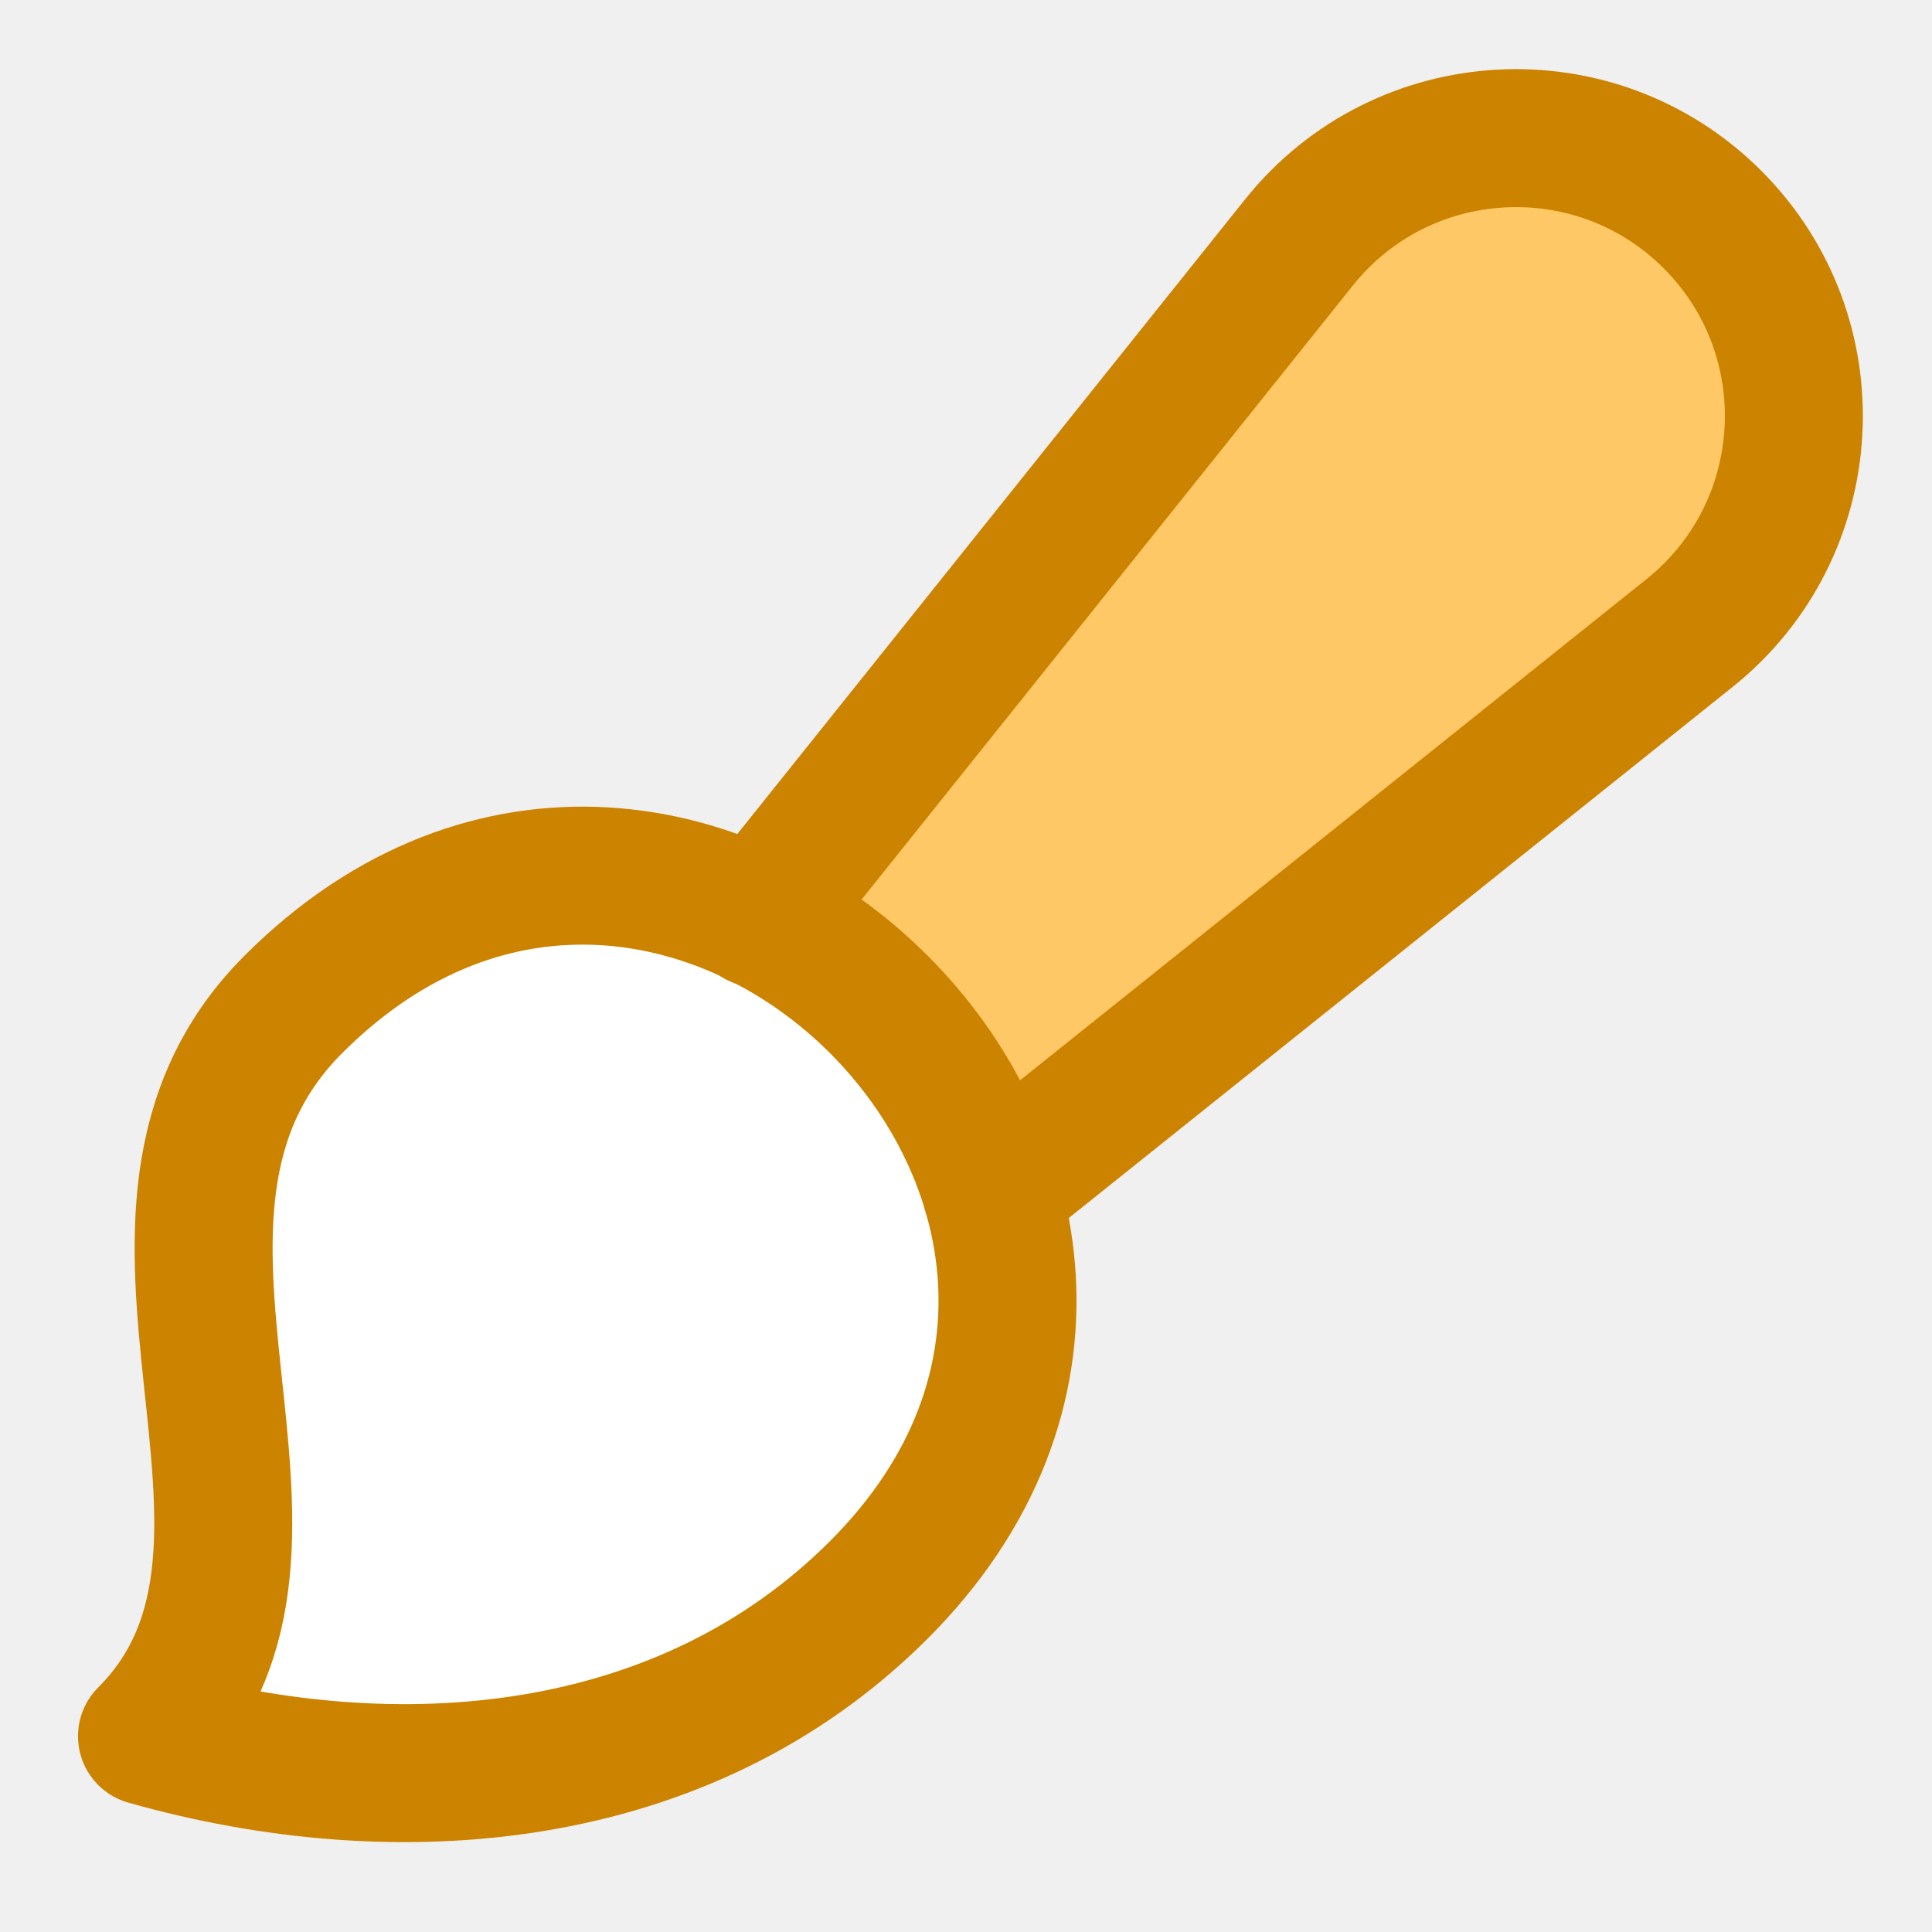
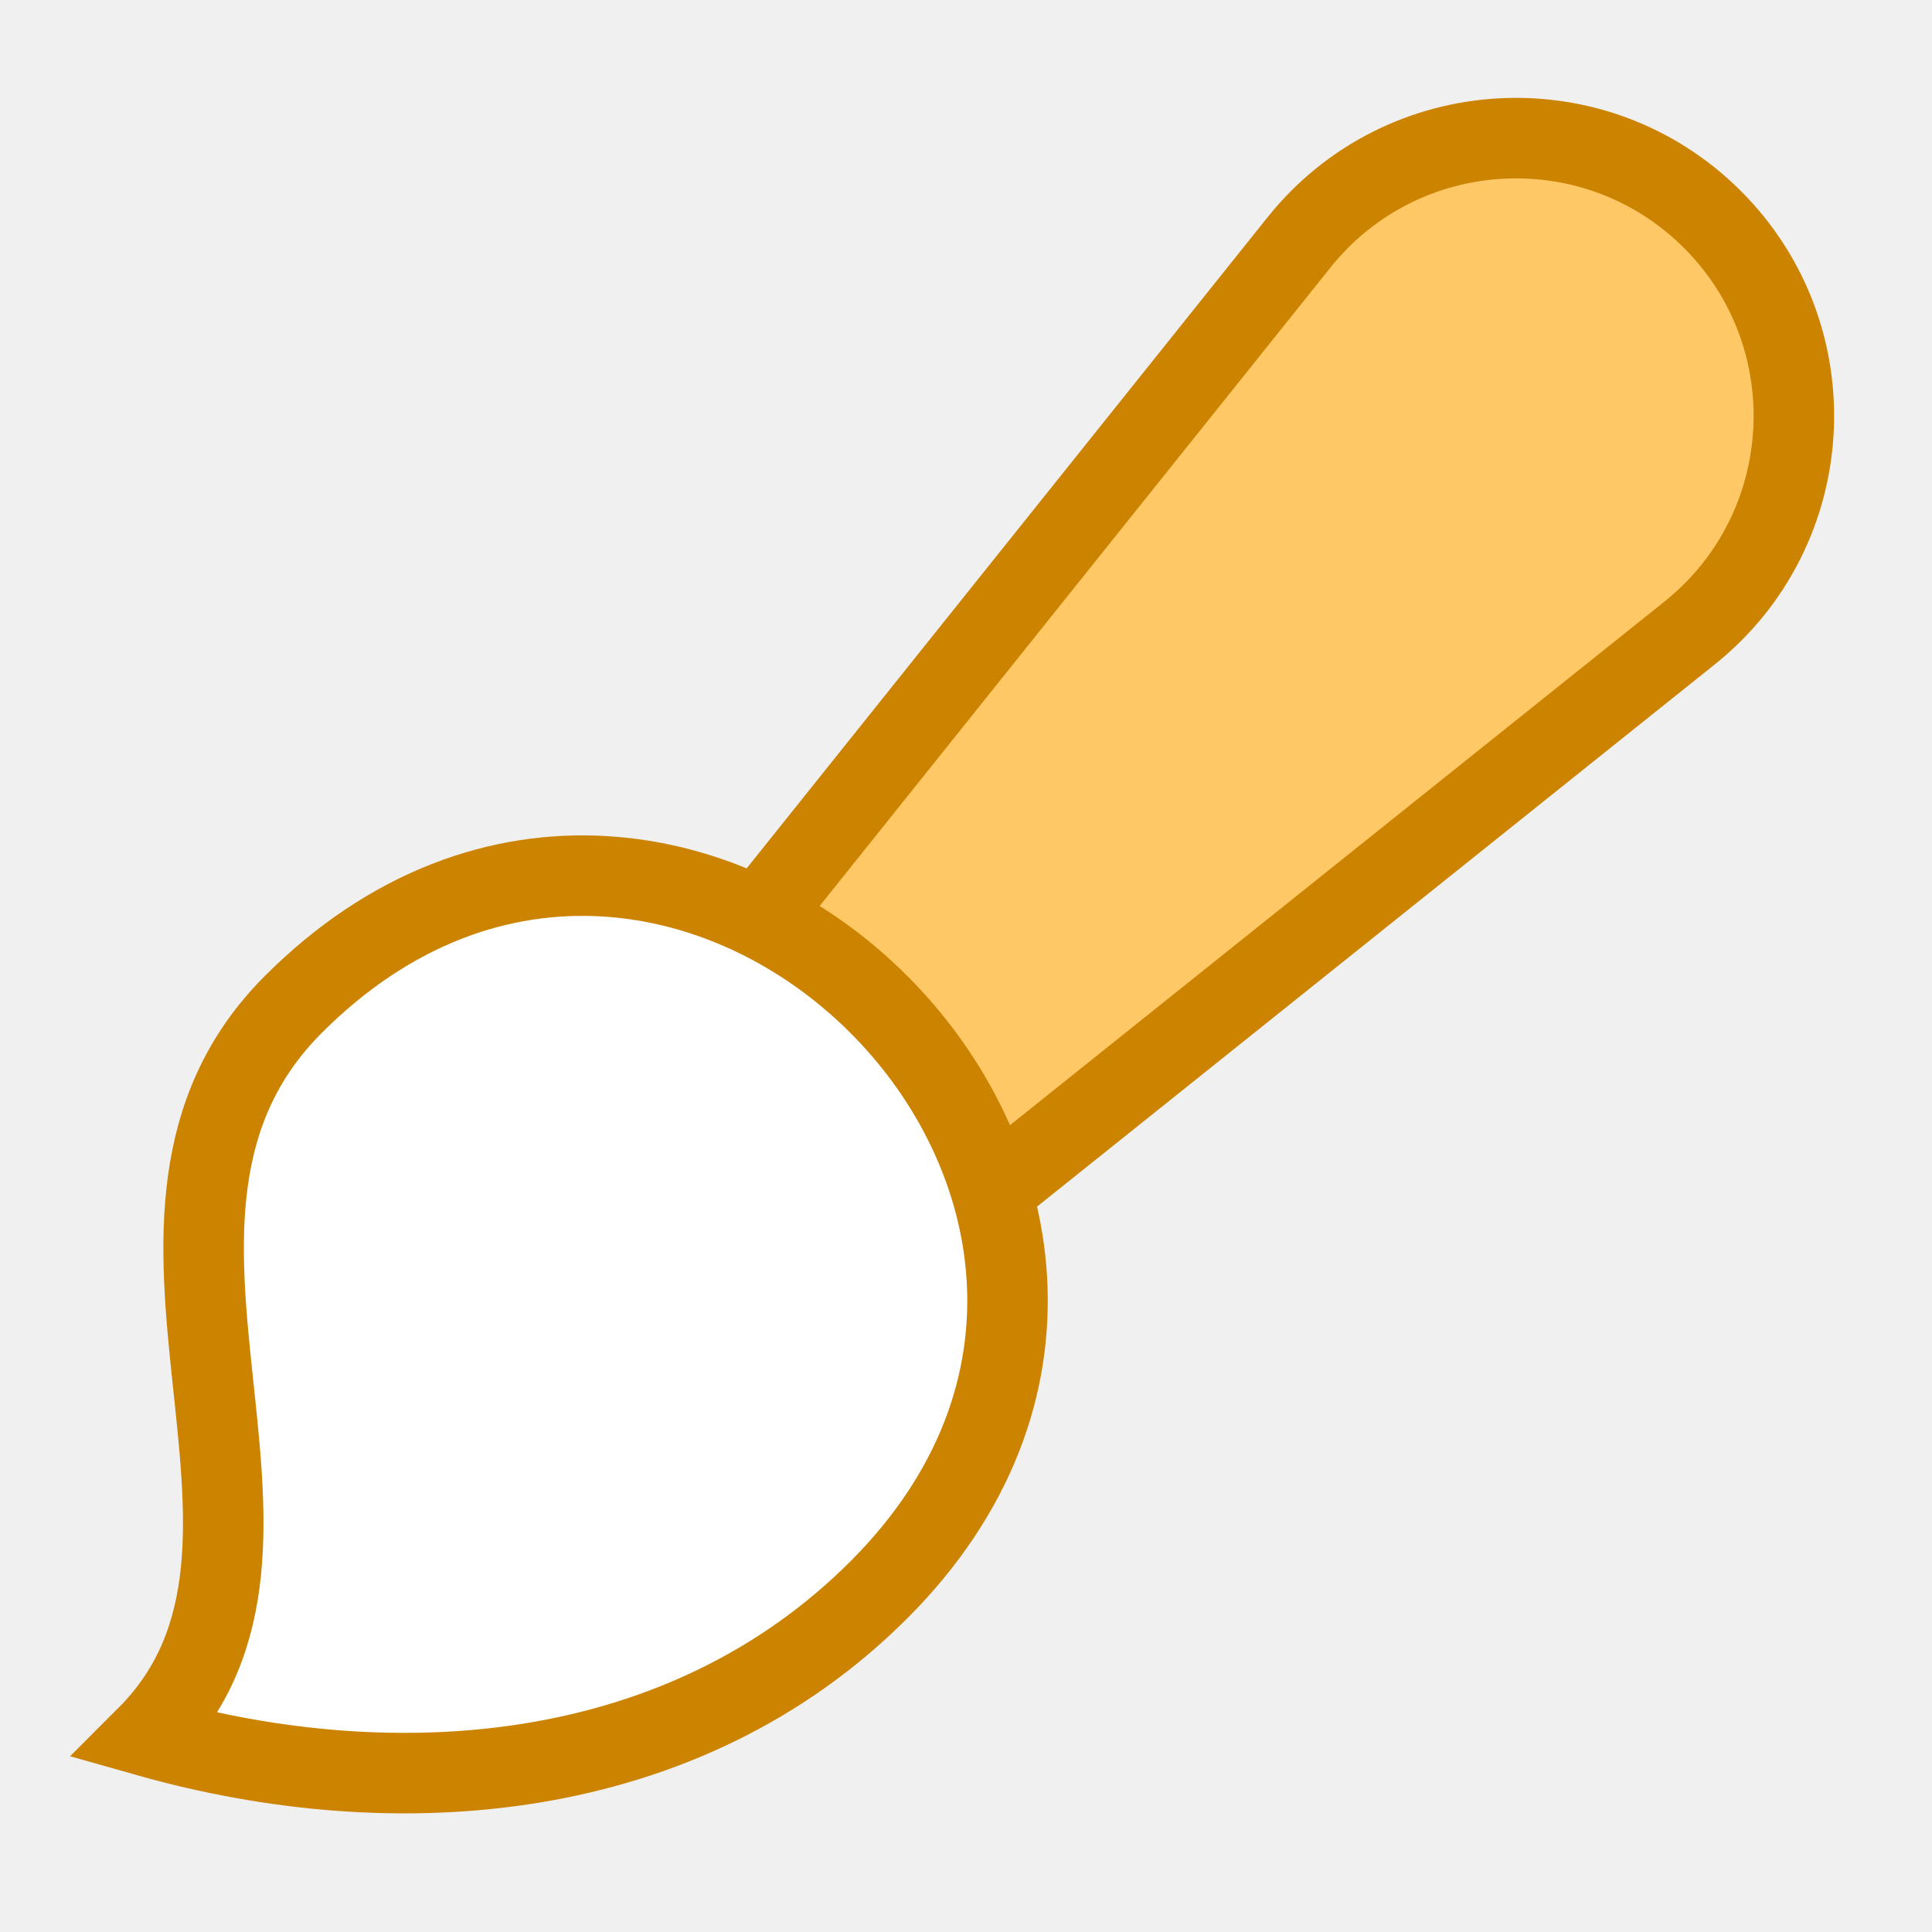
<svg xmlns="http://www.w3.org/2000/svg" width="24" height="24" viewBox="0 0 24 24" fill="none">
  <path fill-rule="evenodd" clip-rule="evenodd" d="M9.423 11.402L16.136 3.012C17.421 1.405 19.818 1.273 21.273 2.728C22.727 4.183 22.595 6.579 20.988 7.865L12.317 14.801C12.059 13.928 11.565 13.125 10.917 12.477C10.481 12.041 9.974 11.674 9.423 11.402Z" fill="#FFC866" />
  <path d="M3.644 12.477C6.068 10.052 9.099 10.658 10.917 12.477C12.735 14.295 13.341 17.326 10.917 19.75C8.493 22.174 4.931 22.448 1.826 21.568C4.212 19.181 1.004 15.117 3.644 12.477Z" fill="white" />
-   <path d="M3.644 12.477C6.068 10.052 9.099 10.658 10.917 12.477C12.735 14.295 13.341 17.326 10.917 19.75C8.493 22.174 4.931 22.448 1.826 21.568C4.212 19.181 1.004 15.117 3.644 12.477Z" stroke="#CC8300" stroke-width="1.714" stroke-linecap="round" stroke-linejoin="round" />
-   <path d="M9.418 11.409L16.136 3.012C17.421 1.405 19.818 1.272 21.273 2.727C22.728 4.182 22.595 6.579 20.988 7.864L12.317 14.801" stroke="#CC8300" stroke-width="1.714" stroke-linecap="round" stroke-linejoin="round" />
+   <path d="M3.644 12.477C6.068 10.052 9.099 10.658 10.917 12.477C12.735 14.295 13.341 17.326 10.917 19.75C8.493 22.174 4.931 22.448 1.826 21.568C4.212 19.181 1.004 15.117 3.644 12.477Z" stroke="#CC8300" strokeWidth="1.714" strokeLinecap="round" strokeLinejoin="round" />
+   <path d="M9.418 11.409L16.136 3.012C17.421 1.405 19.818 1.272 21.273 2.727C22.728 4.182 22.595 6.579 20.988 7.864L12.317 14.801" stroke="#CC8300" strokeWidth="1.714" strokeLinecap="round" strokeLinejoin="round" />
</svg>
